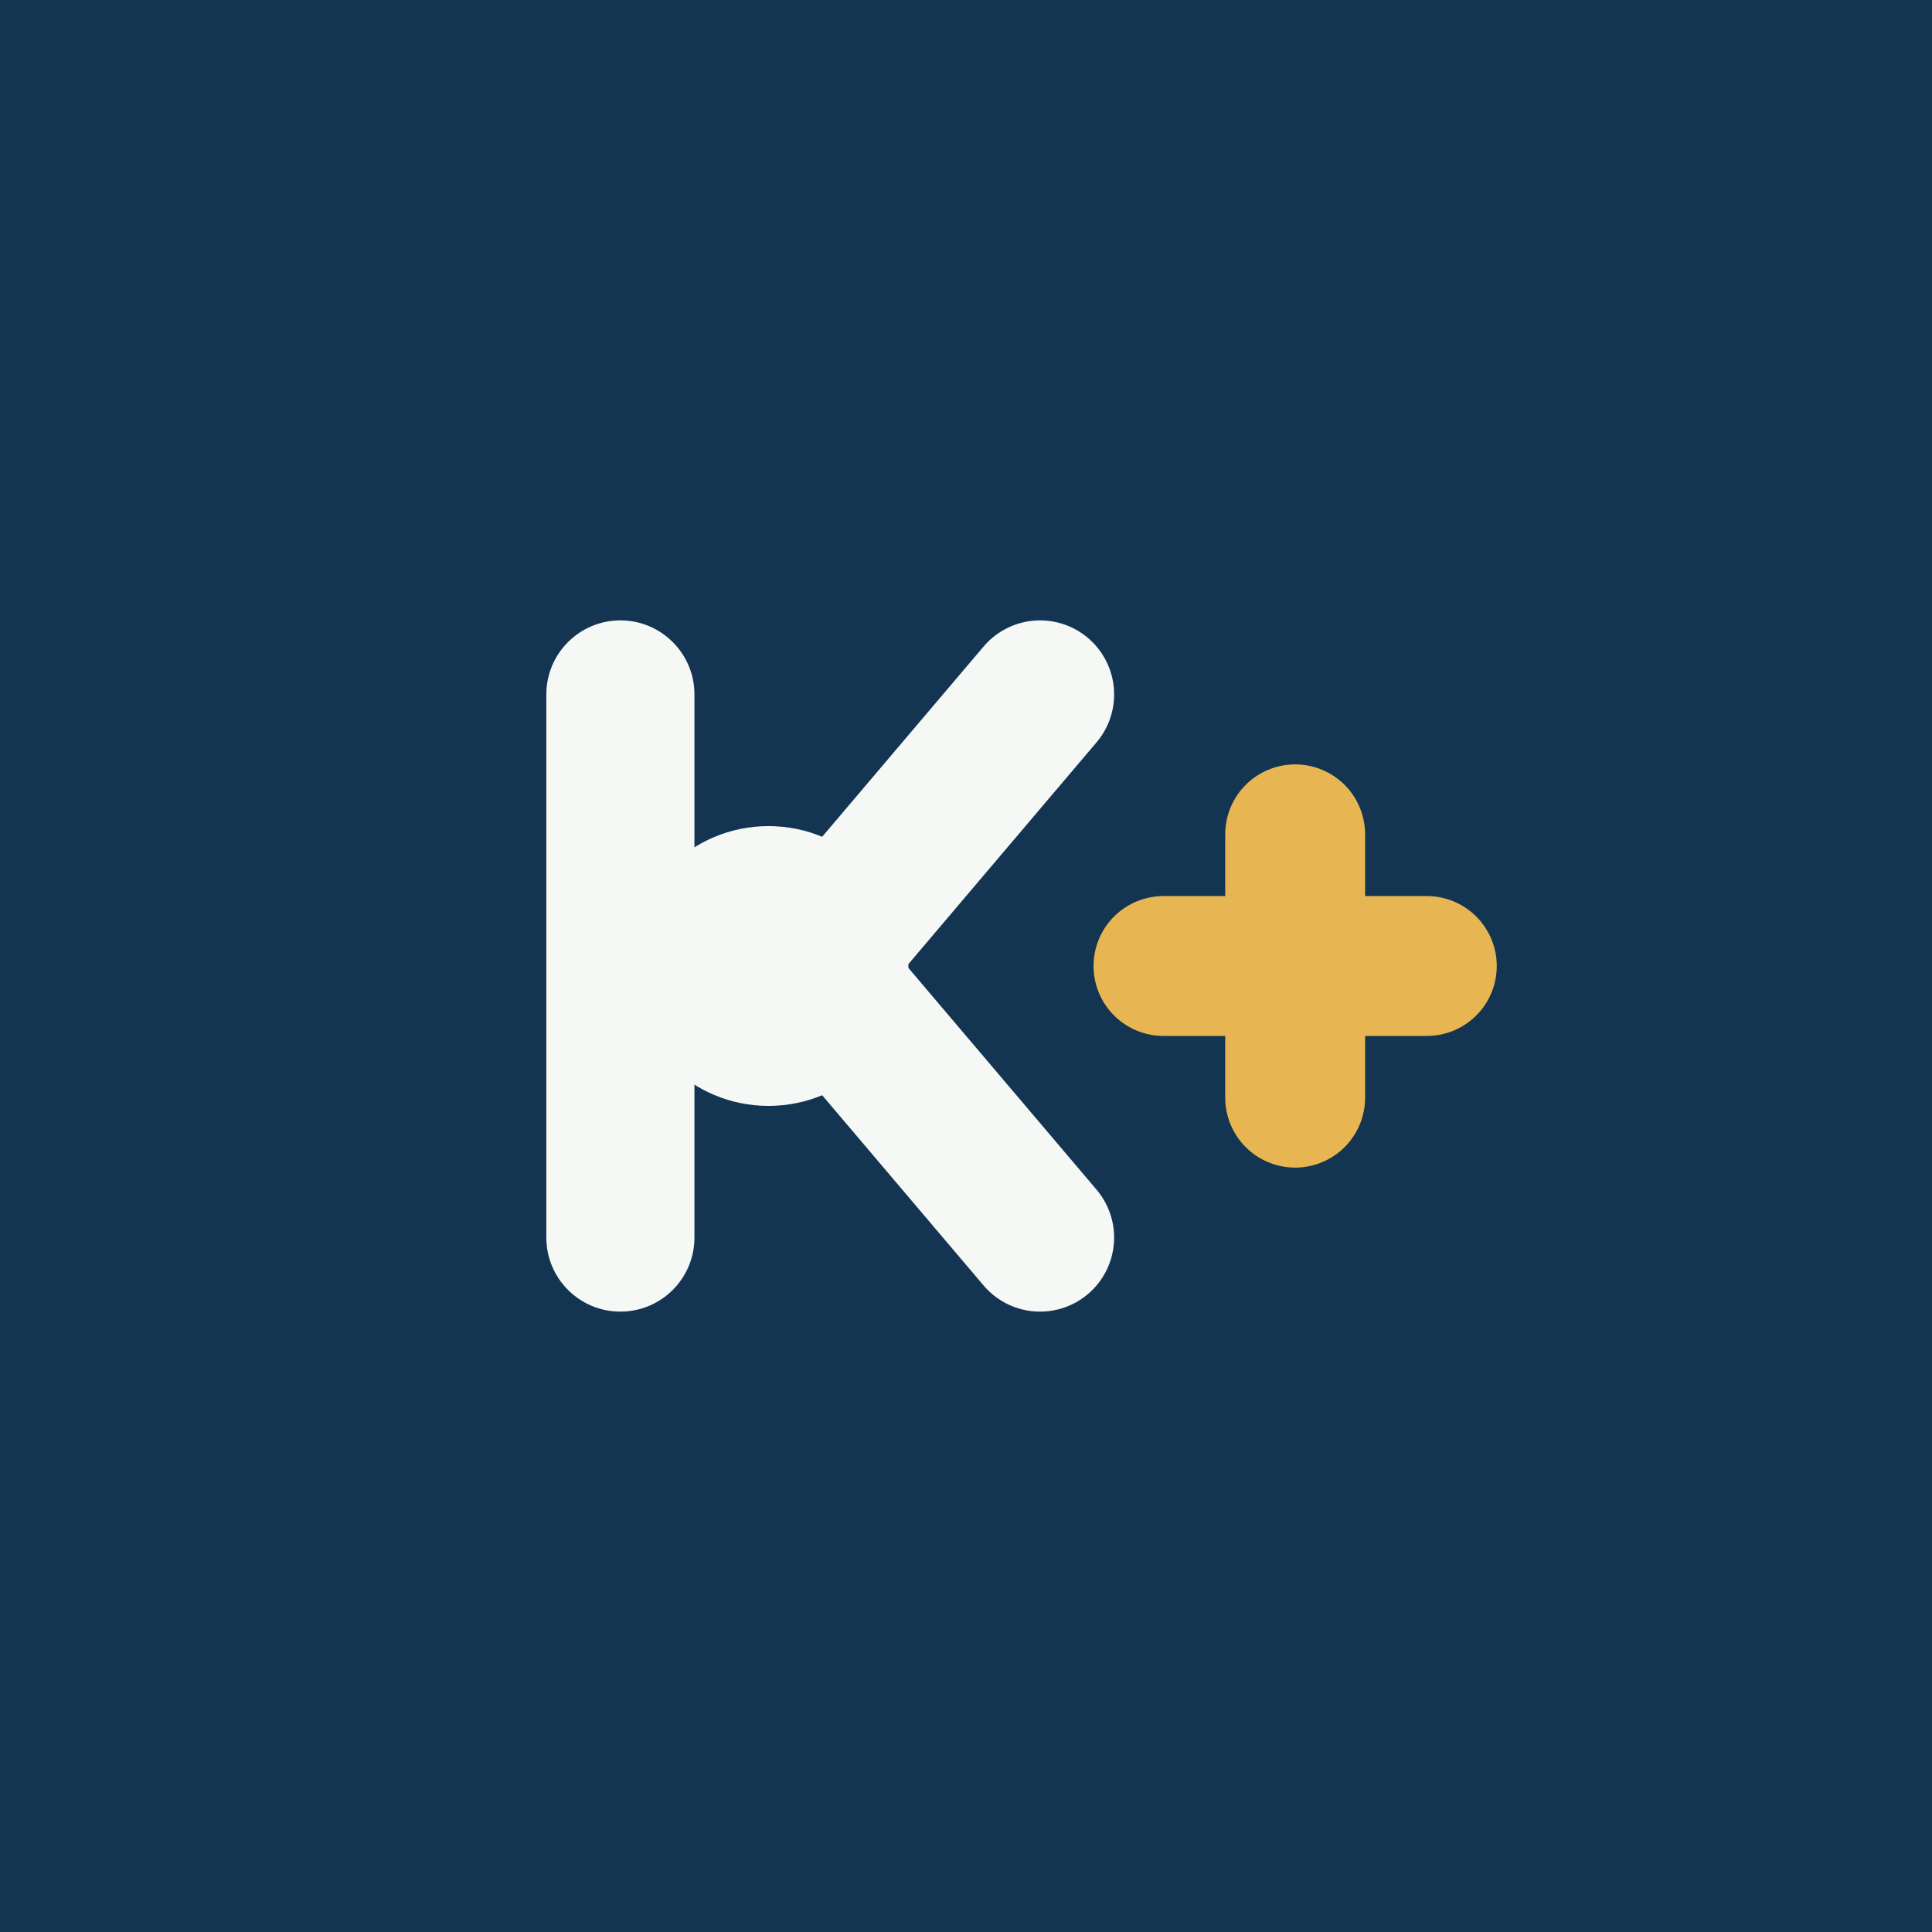
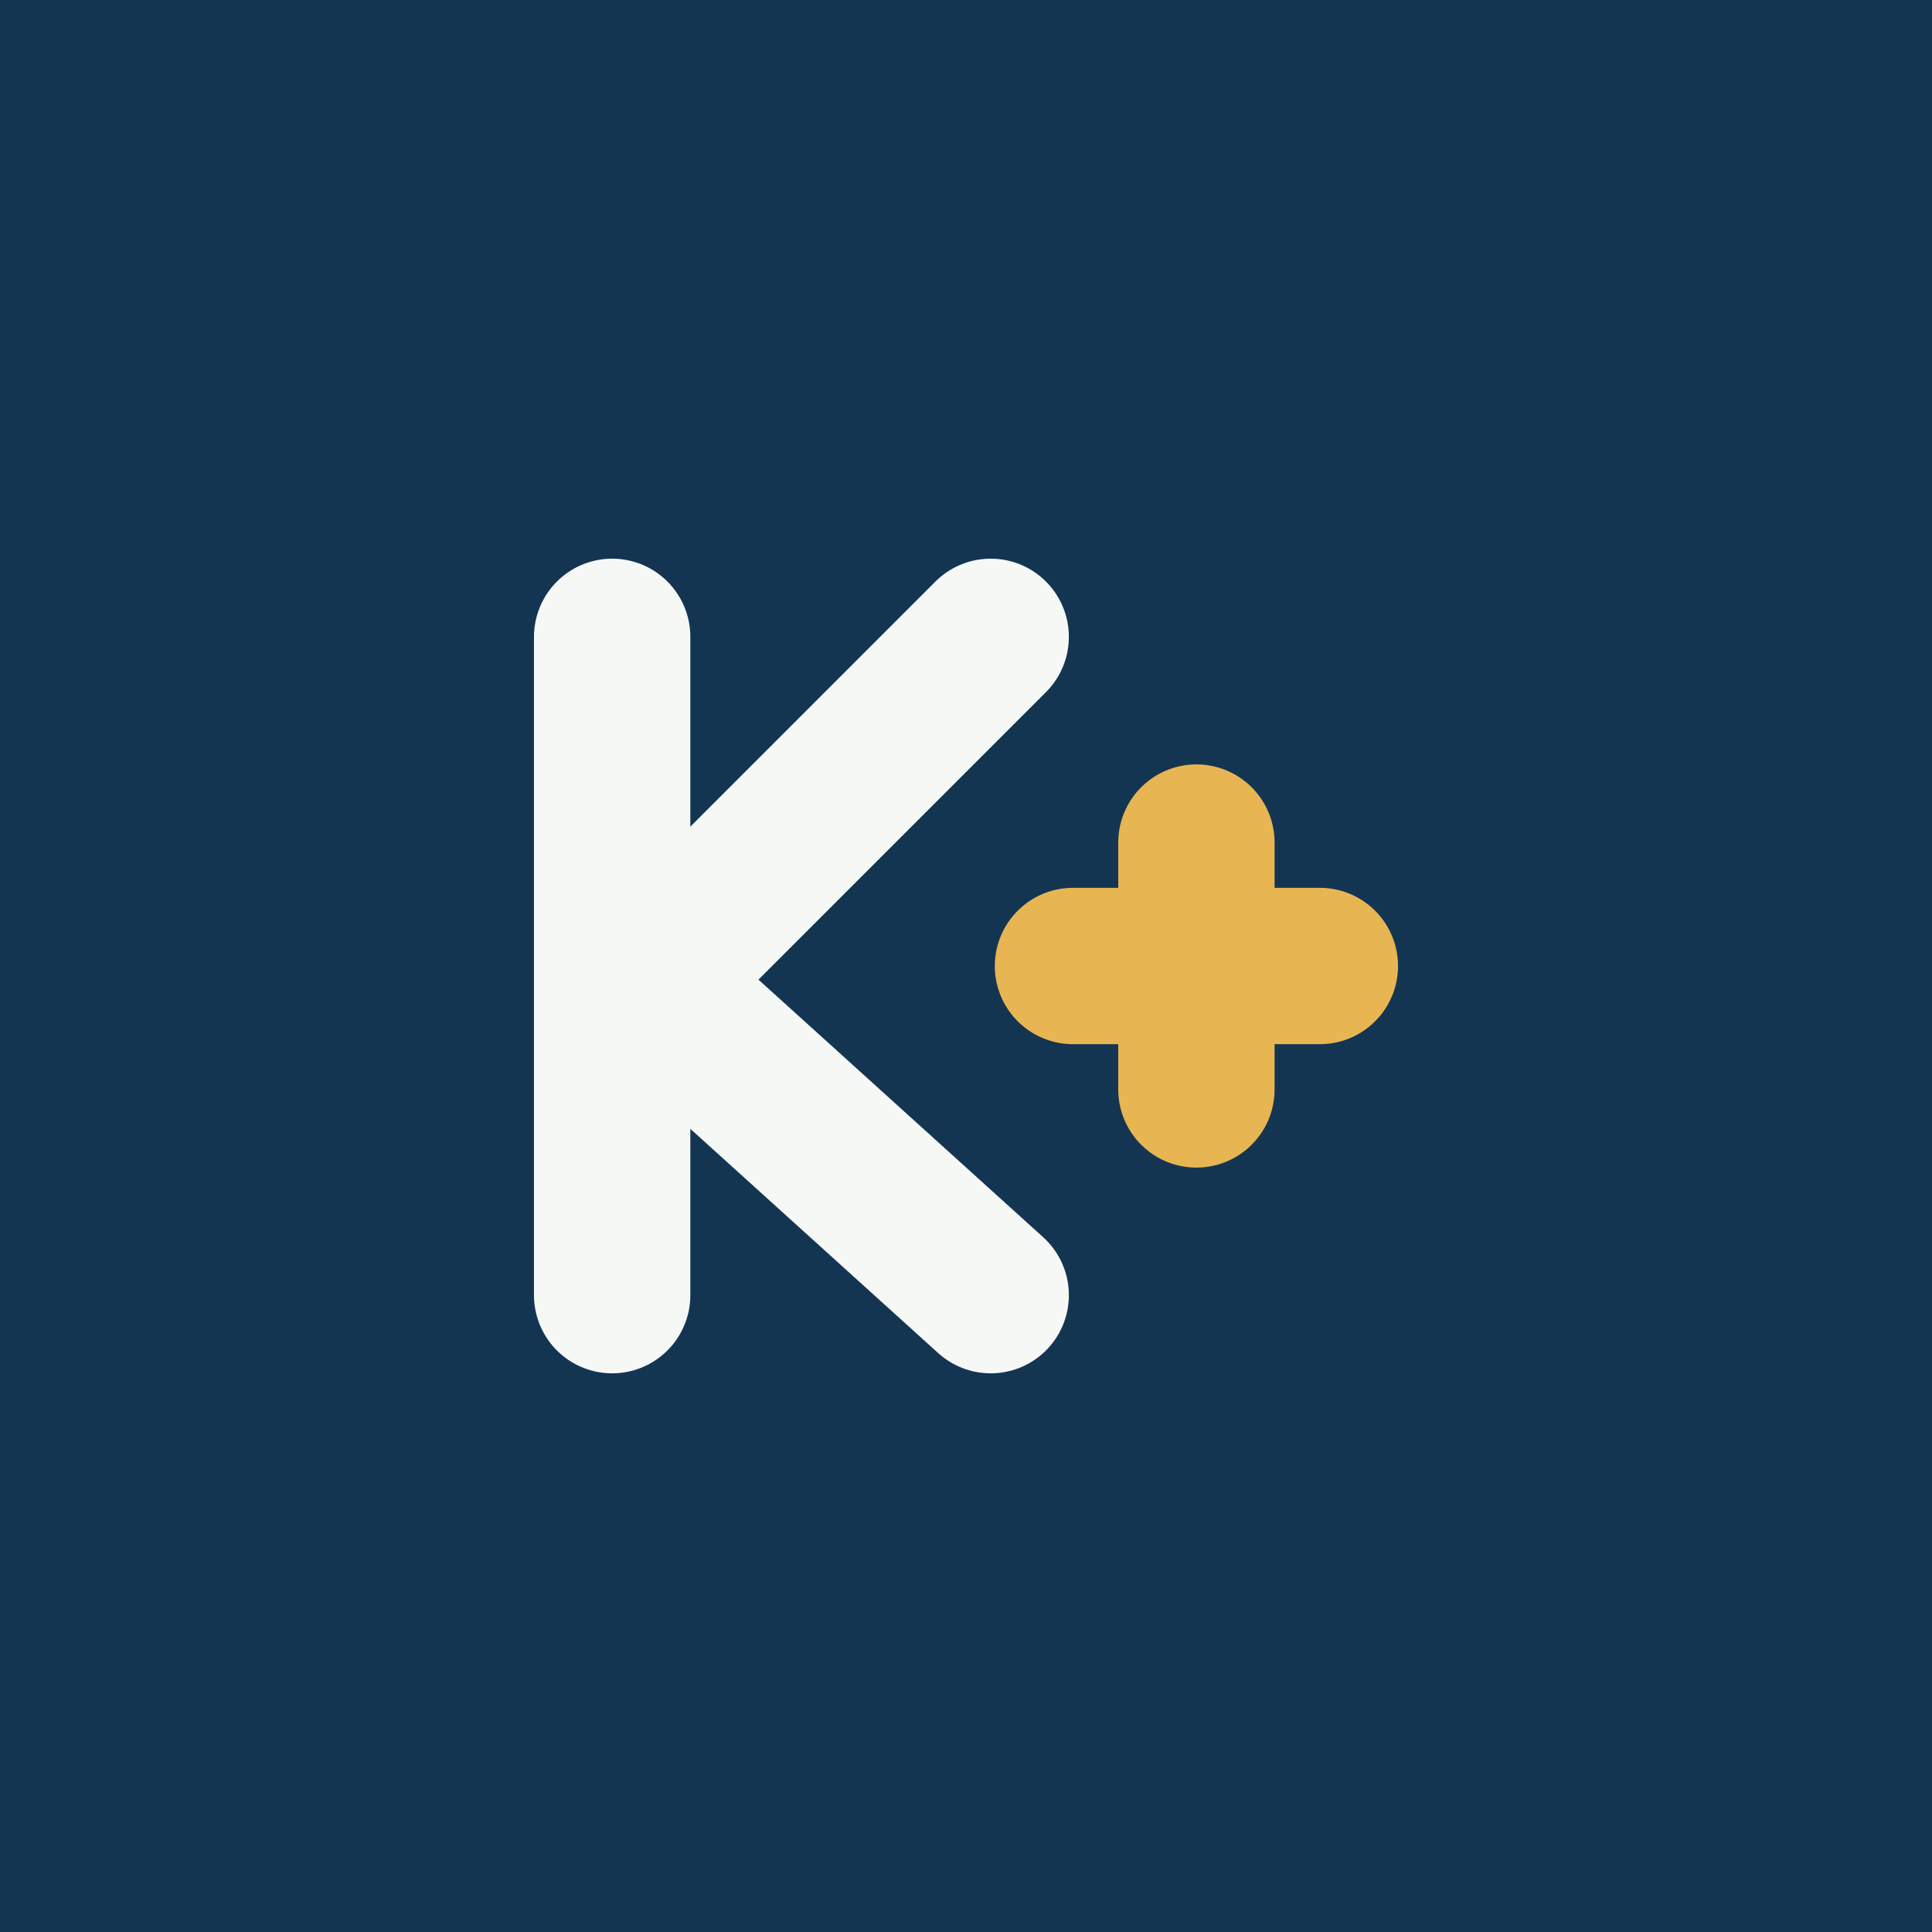
<svg xmlns="http://www.w3.org/2000/svg" viewBox="0 0 108 108" width="108" height="108">
  <rect width="108" height="108" fill="#143552" />
  <g transform="translate(4.32 4.32) scale(0.92)">
-     <path d="M33,33H33A4.5,4.5 0 0 1 37.5,37.5V70.5A4.5,4.5 0 0 1 33,75H33A4.5,4.5 0 0 1 28.5,70.5V37.5A4.5,4.5 0 0 1 33,33Z" fill="#F6F8F6" />
-     <path d="M44.5,54 L58.5,37.5 M44.5,54 L58.5,70.5" fill="none" stroke="#F6F8F6" stroke-width="9" stroke-linecap="round" stroke-linejoin="round" />
-     <path d="M33.5,54A8.5,8.5 0 1 1 50.5,54A8.5,8.5 0 1 1 33.5,54Z" fill="#F6F8F6" />
-     <path d="M66,54 H82 M74,46 V62" fill="none" stroke="#E7B552" stroke-width="8.5" stroke-linecap="round" stroke-linejoin="round" />
+     <path d="M32.5,34 V74" fill="none" stroke="#F6F8F6" stroke-width="9.5" stroke-linecap="round" stroke-linejoin="round" />
+     <path d="M55.5,34 L34.5,55 L55.5,74" fill="none" stroke="#F6F8F6" stroke-width="9.5" stroke-linecap="round" stroke-linejoin="round" />
+     <path d="M60.5,54 H75.5 M68,46.5 V61.5" fill="none" stroke="#E7B552" stroke-width="9.5" stroke-linecap="round" stroke-linejoin="round" />
  </g>
</svg>
